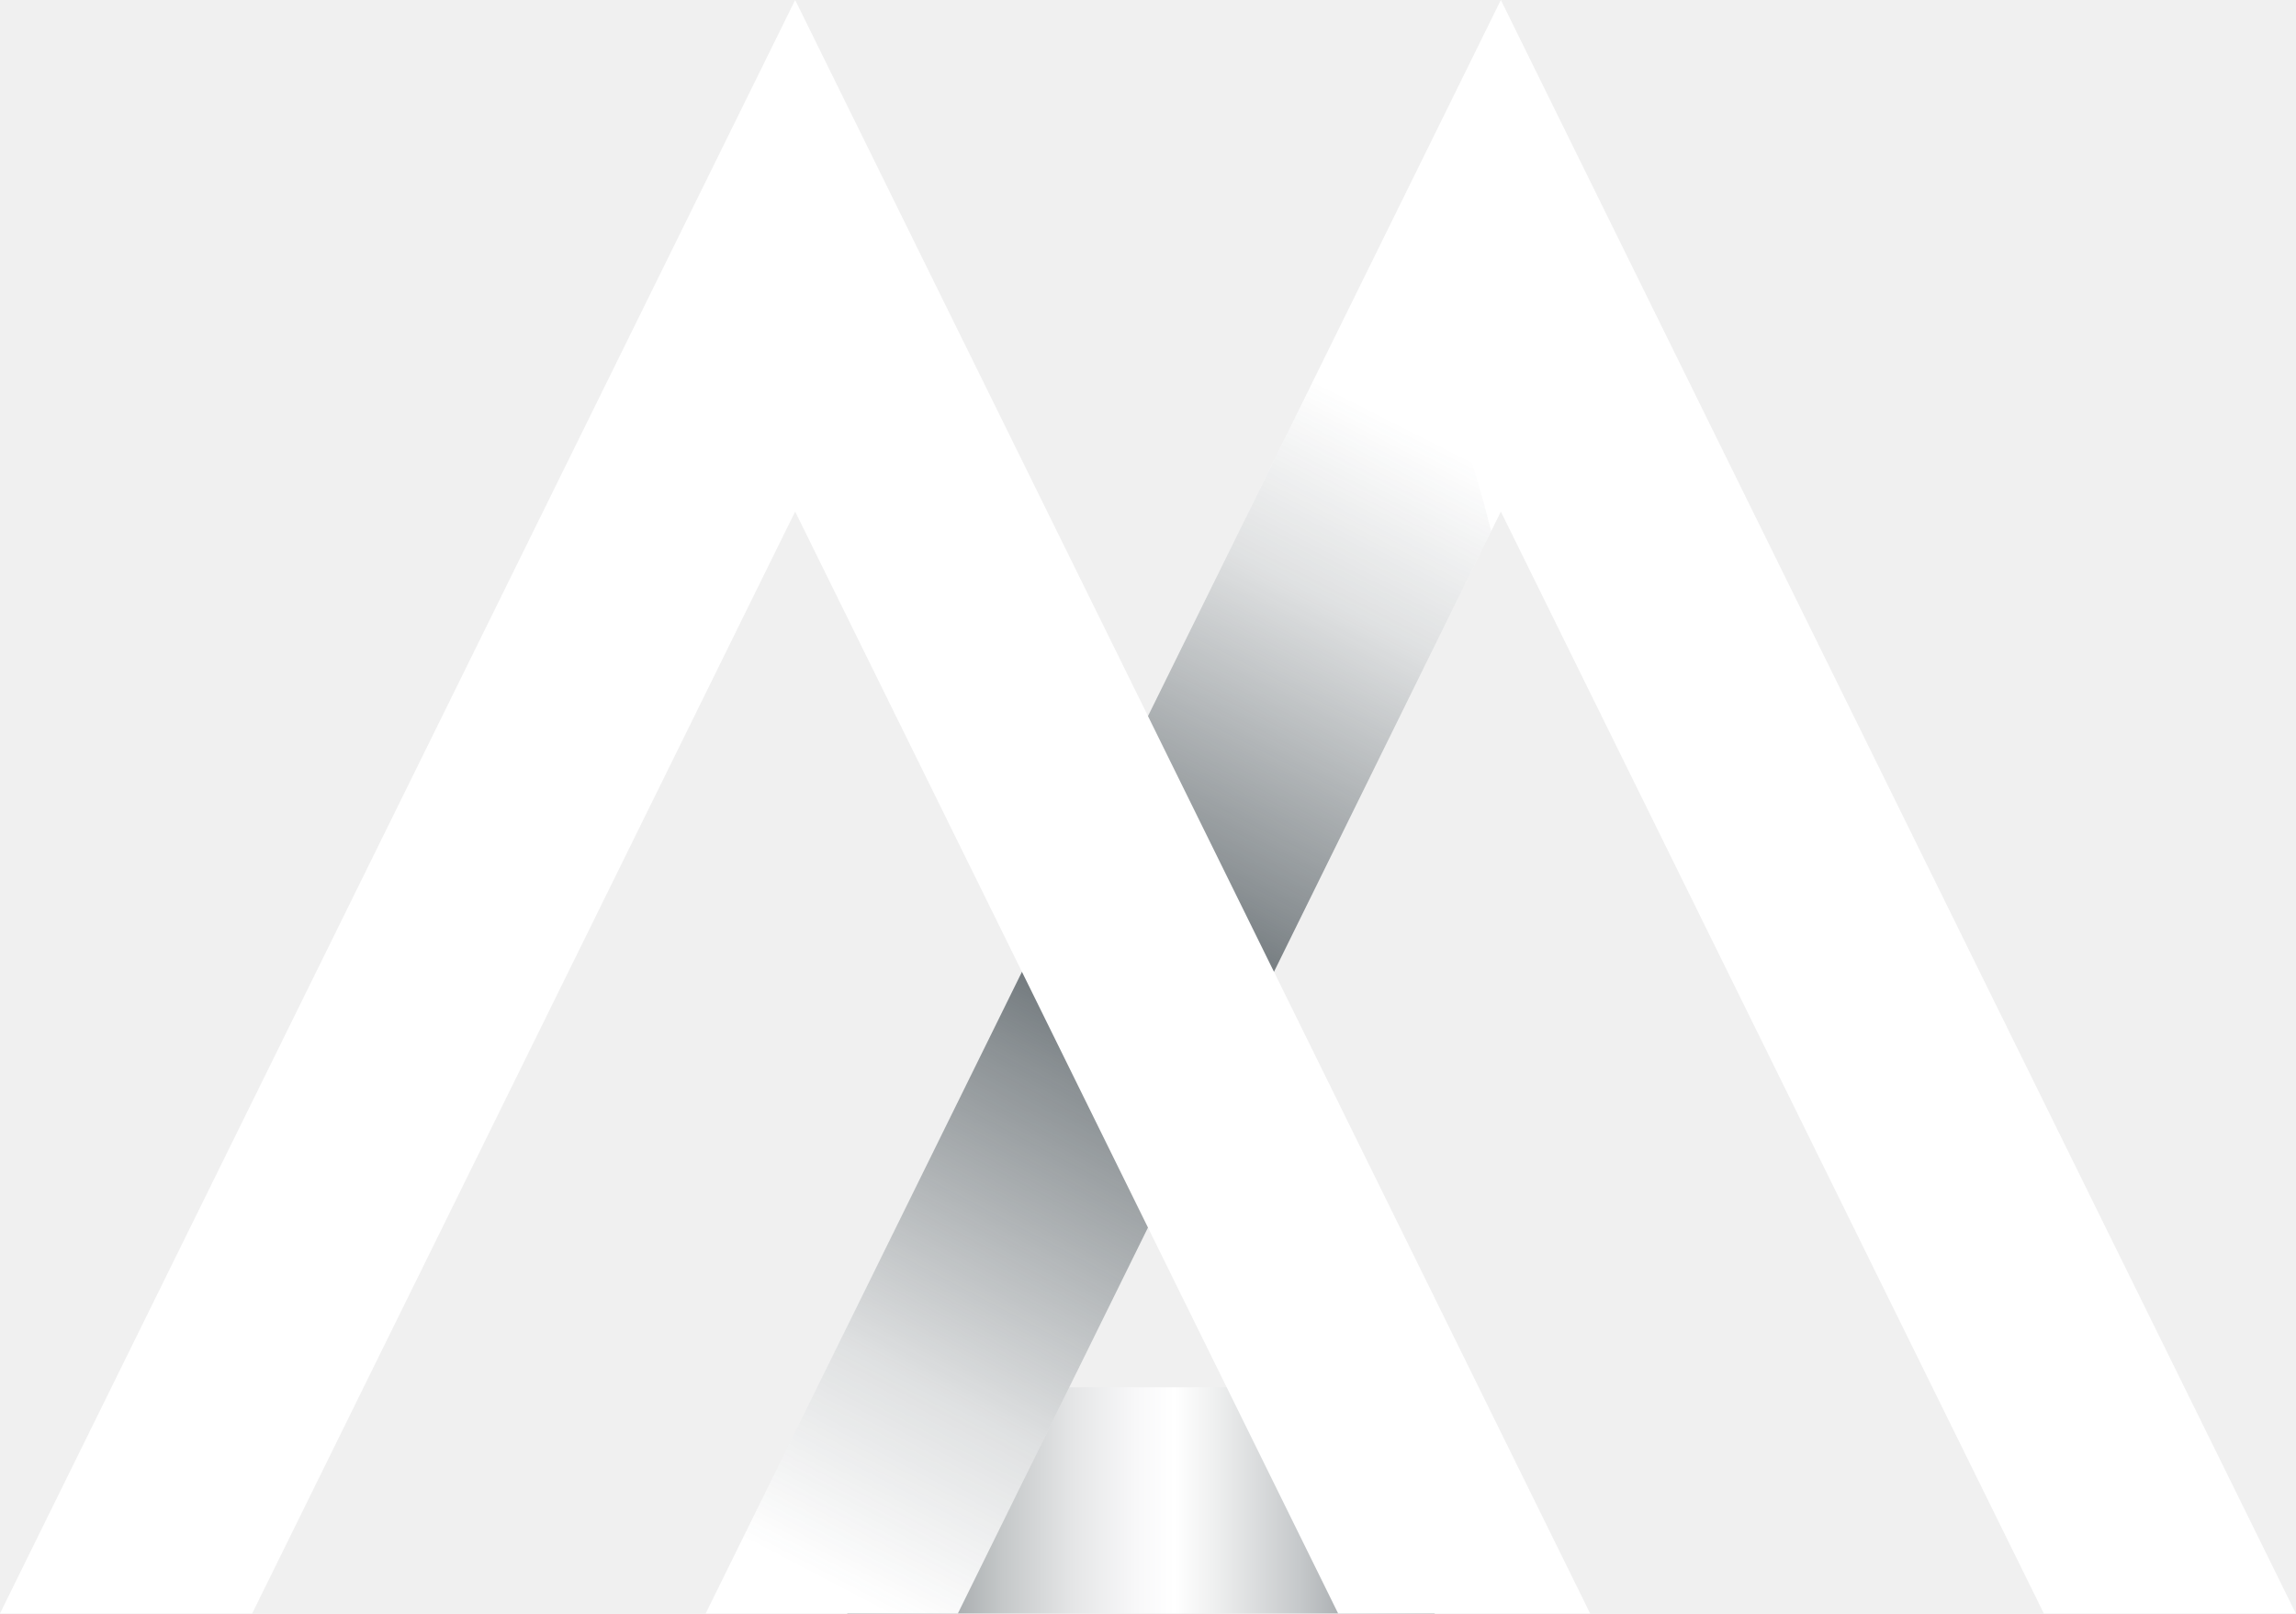
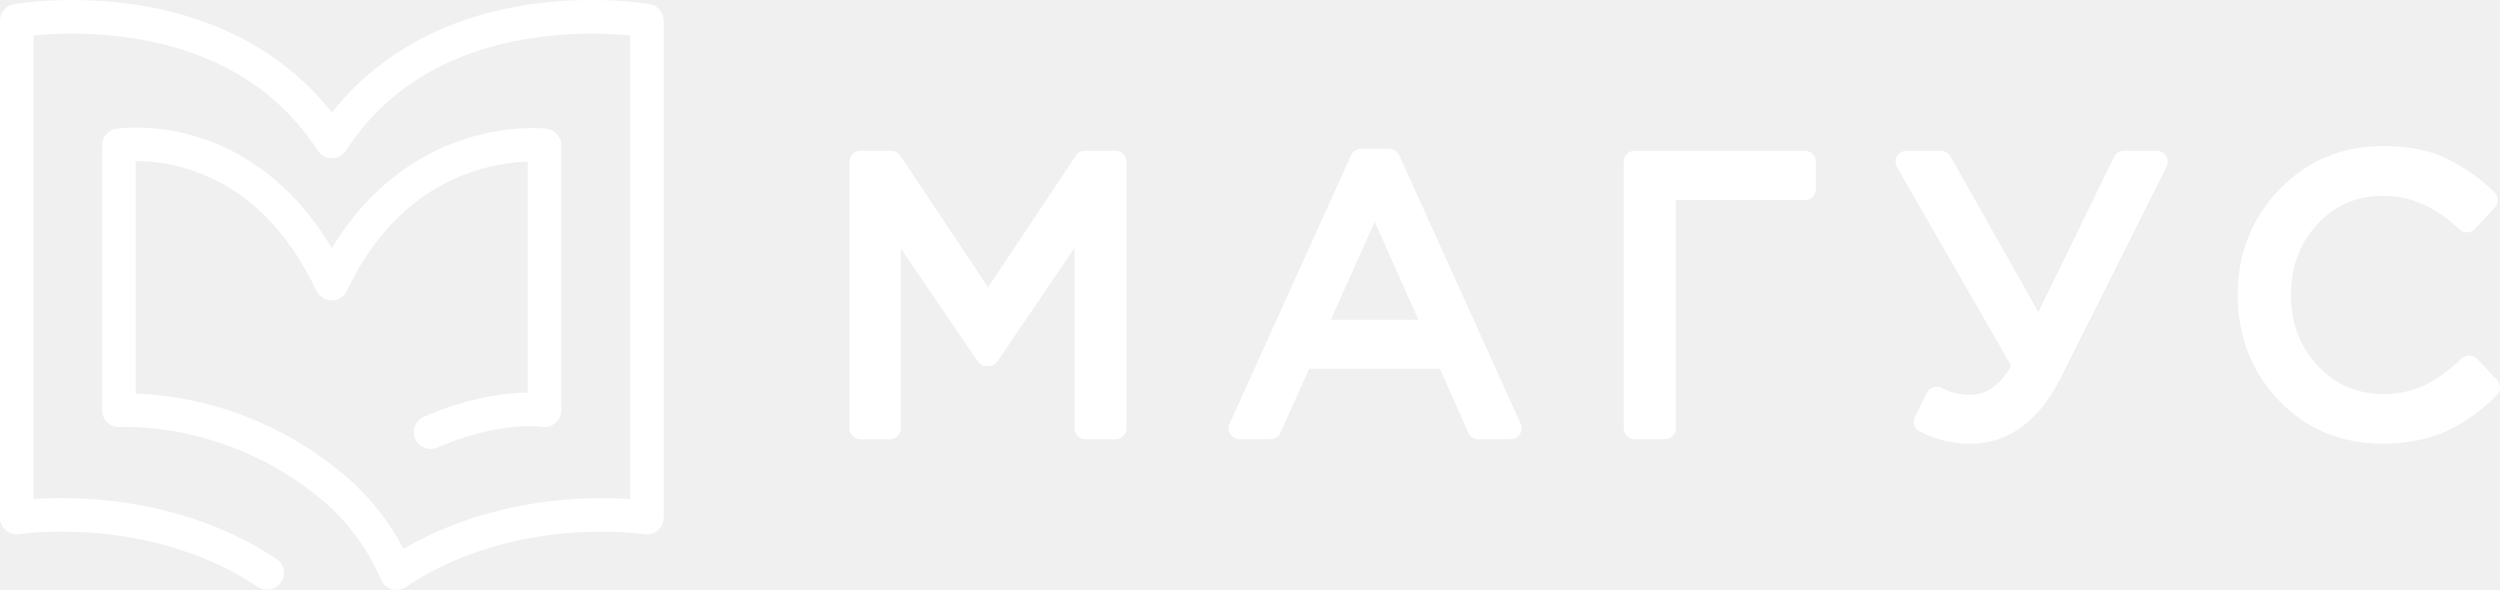
- <svg xmlns="http://www.w3.org/2000/svg" viewBox="0 0 126.01 88.53">
+ <svg xmlns="http://www.w3.org/2000/svg" viewBox="0 0 1365.96 322.32">
  <defs>
-     <style>.cls-1{fill:url(#linear-gradient);}.cls-2{fill:#fff;}.cls-3{fill:url(#linear-gradient-2);}.cls-4{fill:url(#linear-gradient-3);}</style>
-     <linearGradient id="linear-gradient" x1="41.75" y1="82.33" x2="84.66" y2="82.33" gradientUnits="userSpaceOnUse">
-       <stop offset="0" stop-color="#2a353b" />
-       <stop offset="0.09" stop-color="#60686d" />
-       <stop offset="0.21" stop-color="#989da0" />
-       <stop offset="0.31" stop-color="#c5c8c9" />
-       <stop offset="0.4" stop-color="#e5e6e7" />
-       <stop offset="0.48" stop-color="#f8f8f9" />
-       <stop offset="0.53" stop-color="#fff" />
-       <stop offset="0.58" stop-color="#eff0f0" />
-       <stop offset="0.69" stop-color="#c5c8ca" />
-       <stop offset="0.83" stop-color="#82888c" />
-       <stop offset="1" stop-color="#2a353b" />
-     </linearGradient>
-     <linearGradient id="linear-gradient-2" x1="67.99" y1="44.54" x2="45.74" y2="87.04" gradientUnits="userSpaceOnUse">
-       <stop offset="0" stop-color="#2a353b" />
-       <stop offset="0.36" stop-color="#2a353b" stop-opacity="0.55" />
-       <stop offset="0.75" stop-color="#2a353b" stop-opacity="0.15" />
-       <stop offset="1" stop-color="#2a353b" stop-opacity="0" />
-     </linearGradient>
-     <linearGradient id="linear-gradient-3" x1="58.76" y1="61.21" x2="77.76" y2="23.71" gradientUnits="userSpaceOnUse">
-       <stop offset="0" stop-color="#2a353b" />
-       <stop offset="0.36" stop-color="#2a353b" stop-opacity="0.55" />
-       <stop offset="0.75" stop-color="#2a353b" stop-opacity="0.15" />
-       <stop offset="1" stop-color="#2a353b" stop-opacity="0" />
-     </linearGradient>
+     <style>.cls-1{fill:#fff;}</style>
  </defs>
  <g id="Слой_2" data-name="Слой 2">
-     <g id="контент">
-       <rect class="cls-1" x="46.5" y="76.12" width="32.24" height="12.41" />
-       <polygon class="cls-2" points="52.57 88.53 82.37 28.07 112.17 88.53 126 88.53 82.37 0 38.73 88.53 52.57 88.53" />
-       <path class="cls-3" d="M38.73,88.53H52.57L67.92,57.38a115.39,115.39,0,0,0-7.07-13.72Z" />
-       <path class="cls-4" d="M60.85,43.66a115.39,115.39,0,0,1,7.07,13.72L81.84,29.14a74.86,74.86,0,0,0-6-15.88Z" />
-       <polygon class="cls-2" points="13.84 88.53 43.64 28.07 73.44 88.53 87.27 88.53 43.64 0 0 88.53 13.84 88.53" />
+     <g id="Слой_1-2" data-name="Слой 1">
+       <g id="Layer_3" data-name="Layer 3">
+         <path class="cls-1" d="M216.64,322.32a9.16,9.16,0,0,1-7.65-4.1,9.27,9.27,0,0,1-.88-1.68,116,116,0,0,0-32.73-43.84C124,229.71,66.18,233.27,65.6,233.31a9.16,9.16,0,0,1-9.81-9.14V79.39a9.16,9.16,0,0,1,7.68-9c.85-.14,21.2-3.33,46.92,5.2,20.79,6.89,48.88,22.91,70.92,60,21.6-35.7,49.53-51.7,70.3-58.86,25.72-8.87,46.21-6.49,47.07-6.39a9.16,9.16,0,0,1,8,9.1V224.17a9.16,9.16,0,0,1-10.68,9c-.17,0-23-3.34-57.11,11.36a9.16,9.16,0,0,1-7.27-16.83c25.18-10.87,45.23-13.08,56.72-13.21V88.3a105.2,105.2,0,0,0-31.61,6c-29.08,10.29-51.71,32-67.26,64.62a9.17,9.17,0,0,1-16.55,0c-16-33.72-38.69-55.81-67.51-65.65A96.94,96.94,0,0,0,74.12,88V215a188.75,188.75,0,0,1,113,43.68,134.67,134.67,0,0,1,33.34,41.21c31.42-18.38,64.32-24.74,87.26-26.77a235.21,235.21,0,0,1,36.58-.43V19.38A218.53,218.53,0,0,0,289.4,21C244.55,28.18,210.78,48.81,189,82.29a9.16,9.16,0,0,1-15.37,0C151.79,48.66,117.83,28,72.72,20.9a217.91,217.91,0,0,0-54.39-1.53V272.66a235.25,235.25,0,0,1,36.53.42c25.12,2.21,62.2,9.62,96.19,32.32a9.16,9.16,0,1,1-10.18,15.24c-30.6-20.44-64.25-27.19-87.09-29.26-25.06-2.27-43,.44-43.21.46A9.17,9.17,0,0,1,0,282.8V11.31a9.16,9.16,0,0,1,7.56-9c1.25-.22,30.91-5.34,68,.5,44.83,7.07,81.12,27.29,105.76,58.75C206,30.08,242.26,9.86,287.09,2.79c37.1-5.85,66.77-.73,68-.5a9.16,9.16,0,0,1,7.56,9V282.8a9.16,9.16,0,0,1-10.59,9.05c-.17,0-18.16-2.74-43.24-.46-22.63,2.05-55.85,8.71-86.2,28.7a9.19,9.19,0,0,1-6,2.23Z" />
+         <path class="cls-1" d="M609.5,82.36H592.86a6,6,0,0,0-5,2.67l-48,72-48-72a6,6,0,0,0-5-2.67H470.14a6,6,0,0,0-6,6V234a6,6,0,0,0,6,6h16a6,6,0,0,0,6-6V135.68l42.08,61.72a6,6,0,0,0,5,2.62H540a6,6,0,0,0,5-2.63l42.08-61.88V234a6,6,0,0,0,6,6H609.5a6,6,0,0,0,6-6V88.36A6,6,0,0,0,609.5,82.36Z" />
+         <path class="cls-1" d="M764.52,84.85a6,6,0,0,0-5.47-3.53H743.66a6,6,0,0,0-5.47,3.53L671.84,231.49a6,6,0,0,0,5.47,8.47h16.85a6,6,0,0,0,5.47-3.54l15.67-34.94h71.46l15.47,34.91a6,6,0,0,0,5.49,3.57h17.68a6,6,0,0,0,5.47-8.47ZM775,174.71H727.13l24-53.55Z" />
+         <path class="cls-1" d="M986.19,82.36h-93a6,6,0,0,0-6,6V234a6,6,0,0,0,6,6h16.43a6,6,0,0,0,6-6V109.33h70.54a6,6,0,0,0,6-6v-15A6,6,0,0,0,986.19,82.36Z" />
+         <path class="cls-1" d="M1178.38,82.36h-17.89a6,6,0,0,0-5.39,3.37l-41.38,84.8-48.05-85.12a6,6,0,0,0-5.22-3h-18.72a6,6,0,0,0-5.2,9L1098.9,199.9c-6.23,10.61-13.52,15.78-22.23,15.78A32.69,32.69,0,0,1,1061,212a6,6,0,0,0-8.23,2.63l-6.45,13.1a6,6,0,0,0,2.63,8,58.85,58.85,0,0,0,27.3,6.7c21.1,0,37.88-12.25,49.88-36.38l57.62-115a6,6,0,0,0-5.36-8.69Z" />
+         <path class="cls-1" d="M1364.32,207.58l-10.82-11.44a6,6,0,0,0-8.48-.24c-7,6.62-13.91,11.58-20.53,14.76a51.3,51.3,0,0,1-22.36,4.61c-14.34,0-26-5.06-35.76-15.46s-14.61-23.16-14.61-38.65,4.75-28.3,14.51-38.75S1287.65,107,1302.14,107c15,0,28.66,6,41.63,18.32a6,6,0,0,0,8.53-.27l10.82-11.65a6,6,0,0,0-.27-8.44,100.27,100.27,0,0,0-26.79-18.68c-9.35-4.3-20.69-6.48-33.71-6.48-22.68,0-41.84,8-57,23.79s-22.67,35.06-22.67,57.5c0,22.72,7.56,42.13,22.46,57.71s34,23.59,56.54,23.59c13.43,0,25.2-2.29,35-6.79a96.46,96.46,0,0,0,27.52-19.72A6,6,0,0,0,1364.32,207.58Z" />
+       </g>
    </g>
  </g>
</svg>
